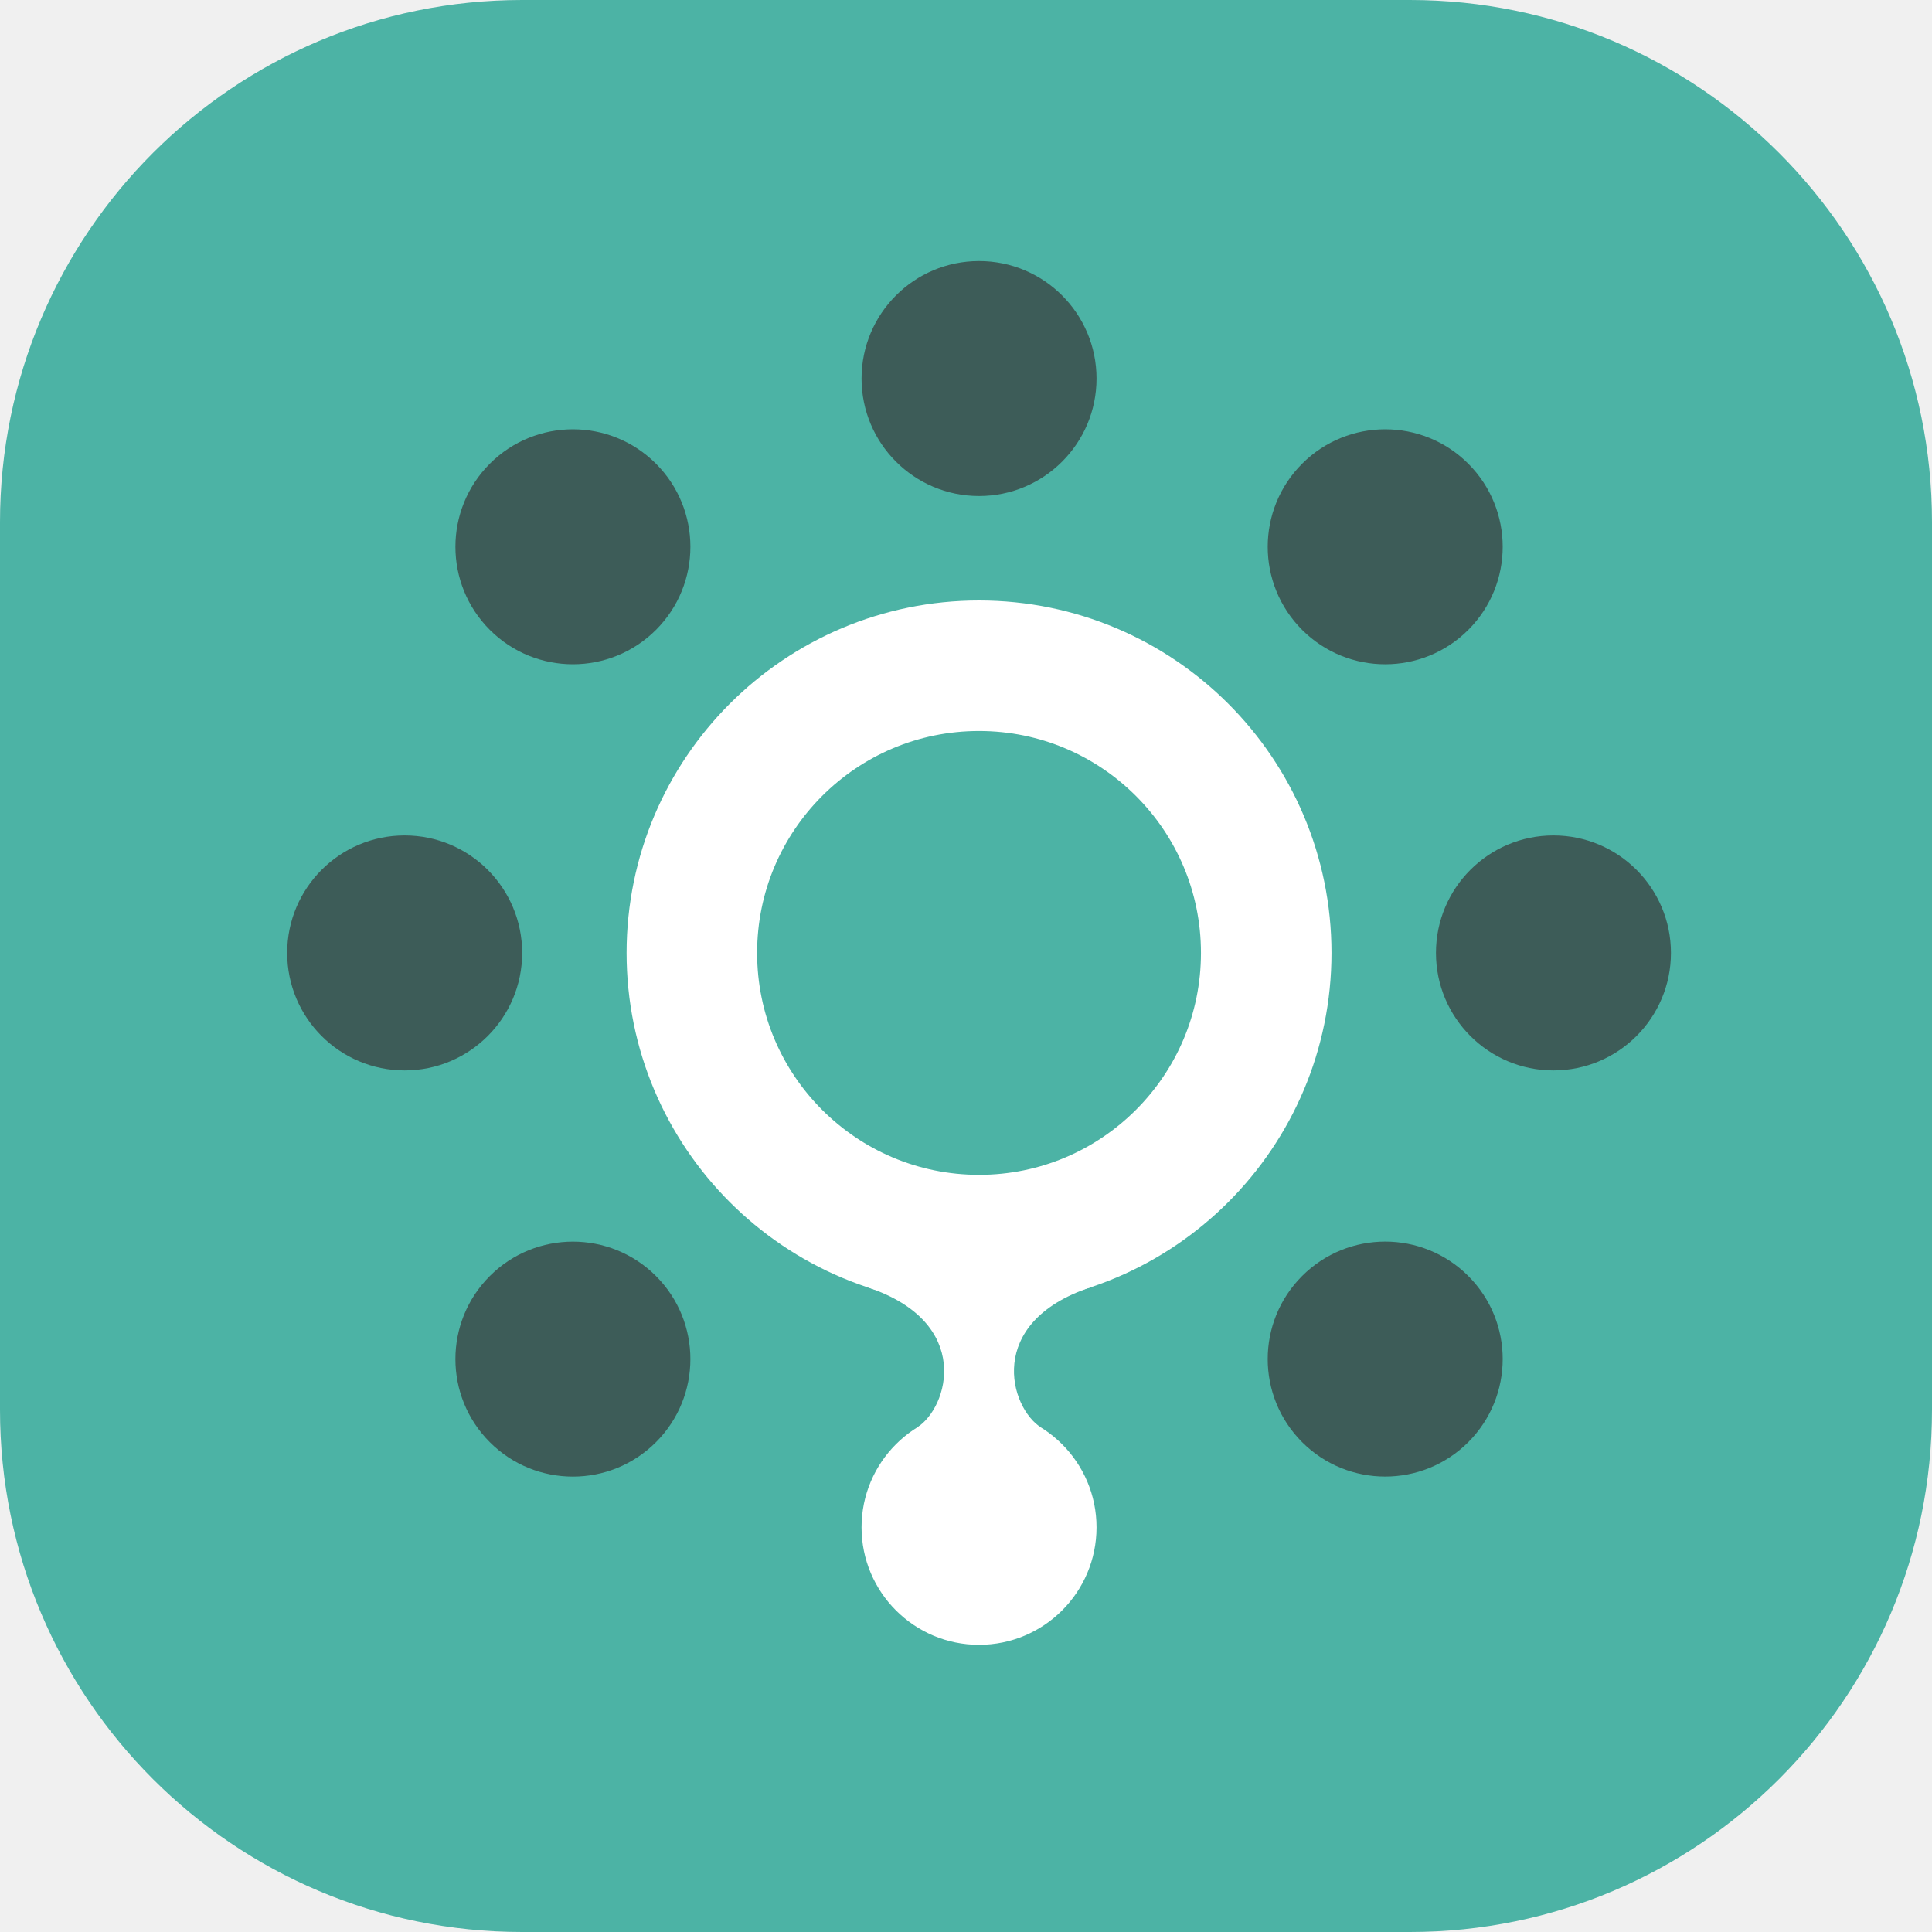
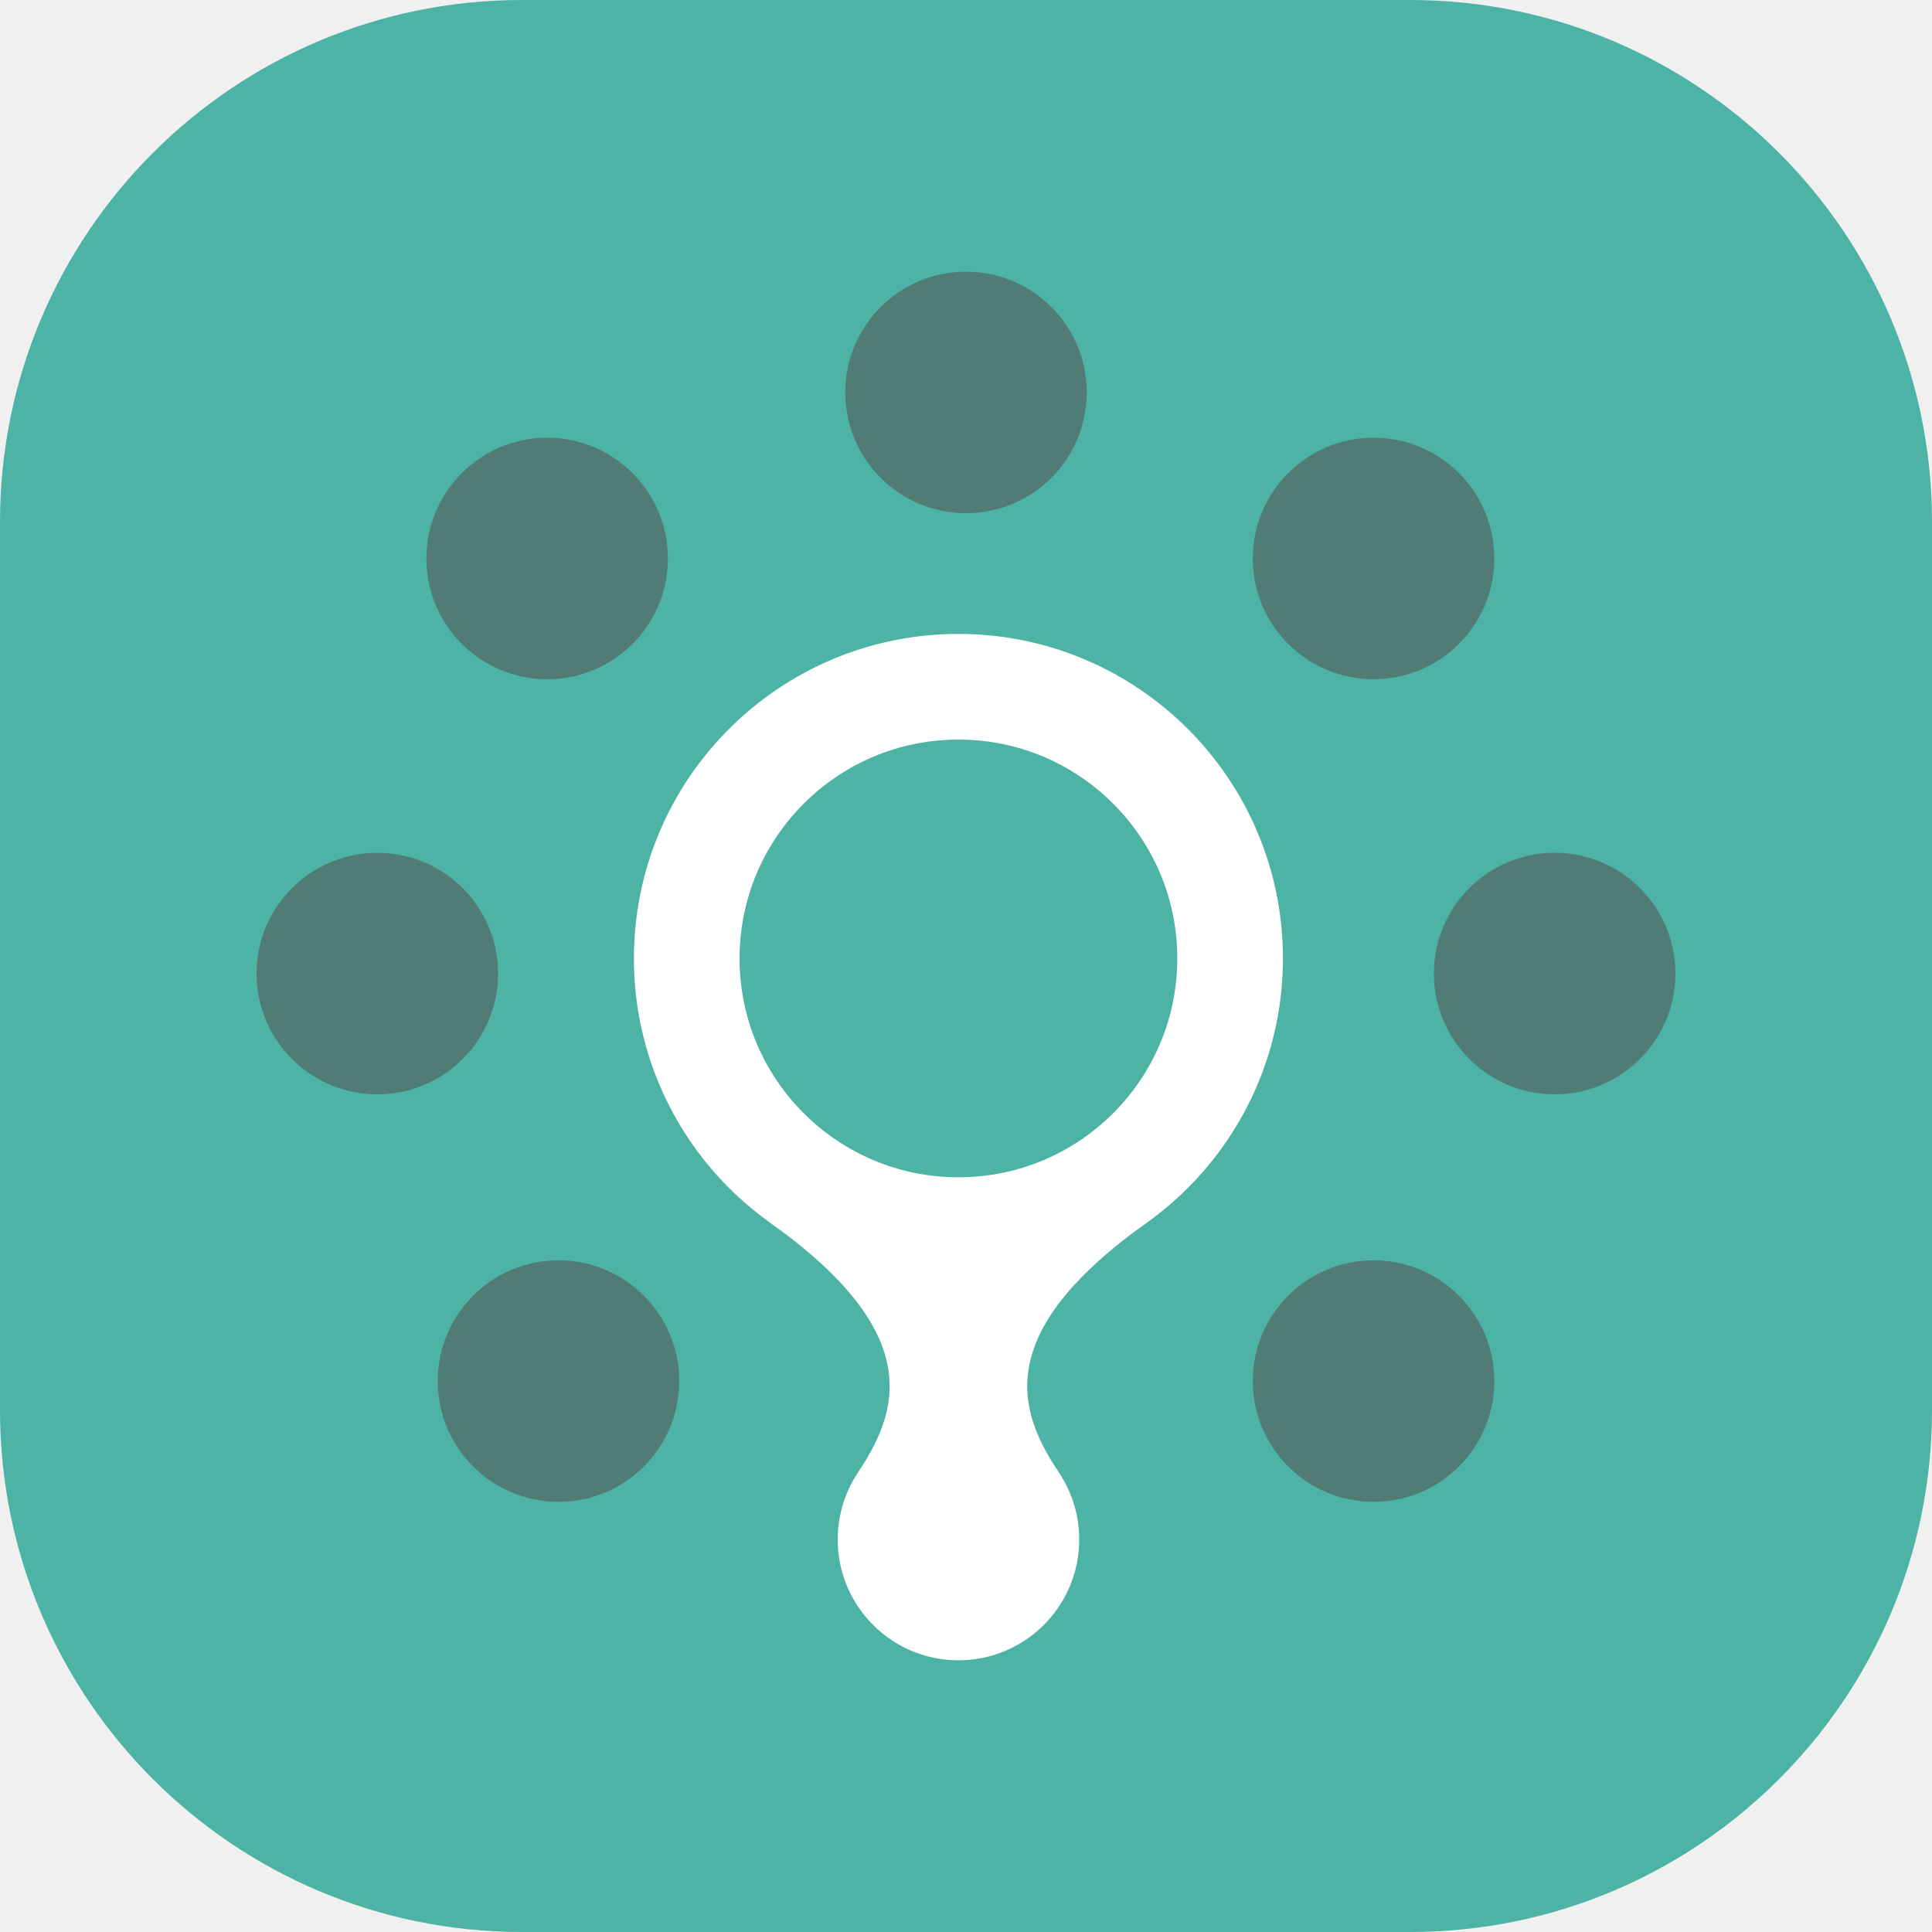
<svg xmlns="http://www.w3.org/2000/svg" width="48" height="48" viewBox="0 0 48 48" fill="none">
-   <rect width="48" height="48" rx="12.973" fill="#4CB3A5" />
-   <circle cx="24.324" cy="23.675" r="7.135" stroke="white" stroke-width="3.243" />
-   <circle cx="24.324" cy="37.946" r="2.919" fill="white" />
-   <circle cx="24.324" cy="9.405" r="2.919" fill="#3D5C58" />
-   <circle cx="38.595" cy="23.676" r="2.919" transform="rotate(-90 38.5947 23.6756)" fill="#3D5C58" />
-   <circle cx="10.054" cy="23.676" r="2.919" transform="rotate(-90 10.0537 23.6756)" fill="#3D5C58" />
-   <circle cx="34.415" cy="13.585" r="2.919" transform="rotate(-135 34.415 13.5849)" fill="#3D5C58" />
-   <circle cx="14.233" cy="33.766" r="2.919" transform="rotate(-135 14.2334 33.7663)" fill="#3D5C58" />
-   <circle cx="14.233" cy="13.585" r="2.919" transform="rotate(135 14.2334 13.585)" fill="#3D5C58" />
-   <circle cx="34.415" cy="33.766" r="2.919" transform="rotate(135 34.415 33.7659)" fill="#3D5C58" />
-   <path fill-rule="evenodd" clip-rule="evenodd" d="M25.869 35.469C25.086 34.98 24.465 32.859 27.094 31.983H21.555C24.184 32.859 23.563 34.98 22.779 35.469H25.869Z" fill="white" />
+   <rect width="48" height="48" rx="12.97" fill="#4CB3A5" />
+   <ellipse cx="9.375" cy="24.188" rx="3" ry="3" transform="rotate(90 9.375 24.1875)" fill="#517B75" />
+   <ellipse cx="38.625" cy="24.188" rx="3" ry="3" transform="rotate(90 38.625 24.1875)" fill="#517B75" />
+   <ellipse cx="24" cy="9.75" rx="3" ry="3" transform="rotate(90 24 9.75)" fill="#517B75" />
+   <ellipse cx="34.125" cy="34.312" rx="3" ry="3" transform="rotate(90 34.125 34.3125)" fill="#517B75" />
+   <ellipse cx="13.875" cy="34.312" rx="3" ry="3" transform="rotate(90 13.875 34.3125)" fill="#517B75" />
+   <ellipse cx="13.594" cy="13.875" rx="3" ry="3" transform="rotate(90 13.5938 13.875)" fill="#517B75" />
+   <ellipse cx="34.125" cy="13.875" rx="3" ry="3" transform="rotate(90 34.125 13.875)" fill="#517B75" />
+   <ellipse cx="23.812" cy="38.25" rx="3" ry="3" transform="rotate(90 23.8125 38.25)" fill="white" />
+   <path d="M30.562 23.812C30.562 27.54 27.54 30.562 23.812 30.562C20.085 30.562 17.062 27.54 17.062 23.812C17.062 20.085 20.085 17.062 23.812 17.062C27.54 17.062 30.562 20.085 30.562 23.812Z" stroke="white" stroke-width="2.625" />
+   <path fill-rule="evenodd" clip-rule="evenodd" d="M26.31 36.588C25.322 35.103 24.58 33.161 28.486 30.382L19.138 30.382C23.043 33.161 22.302 35.103 21.314 36.588H26.31Z" fill="white" />
</svg>
